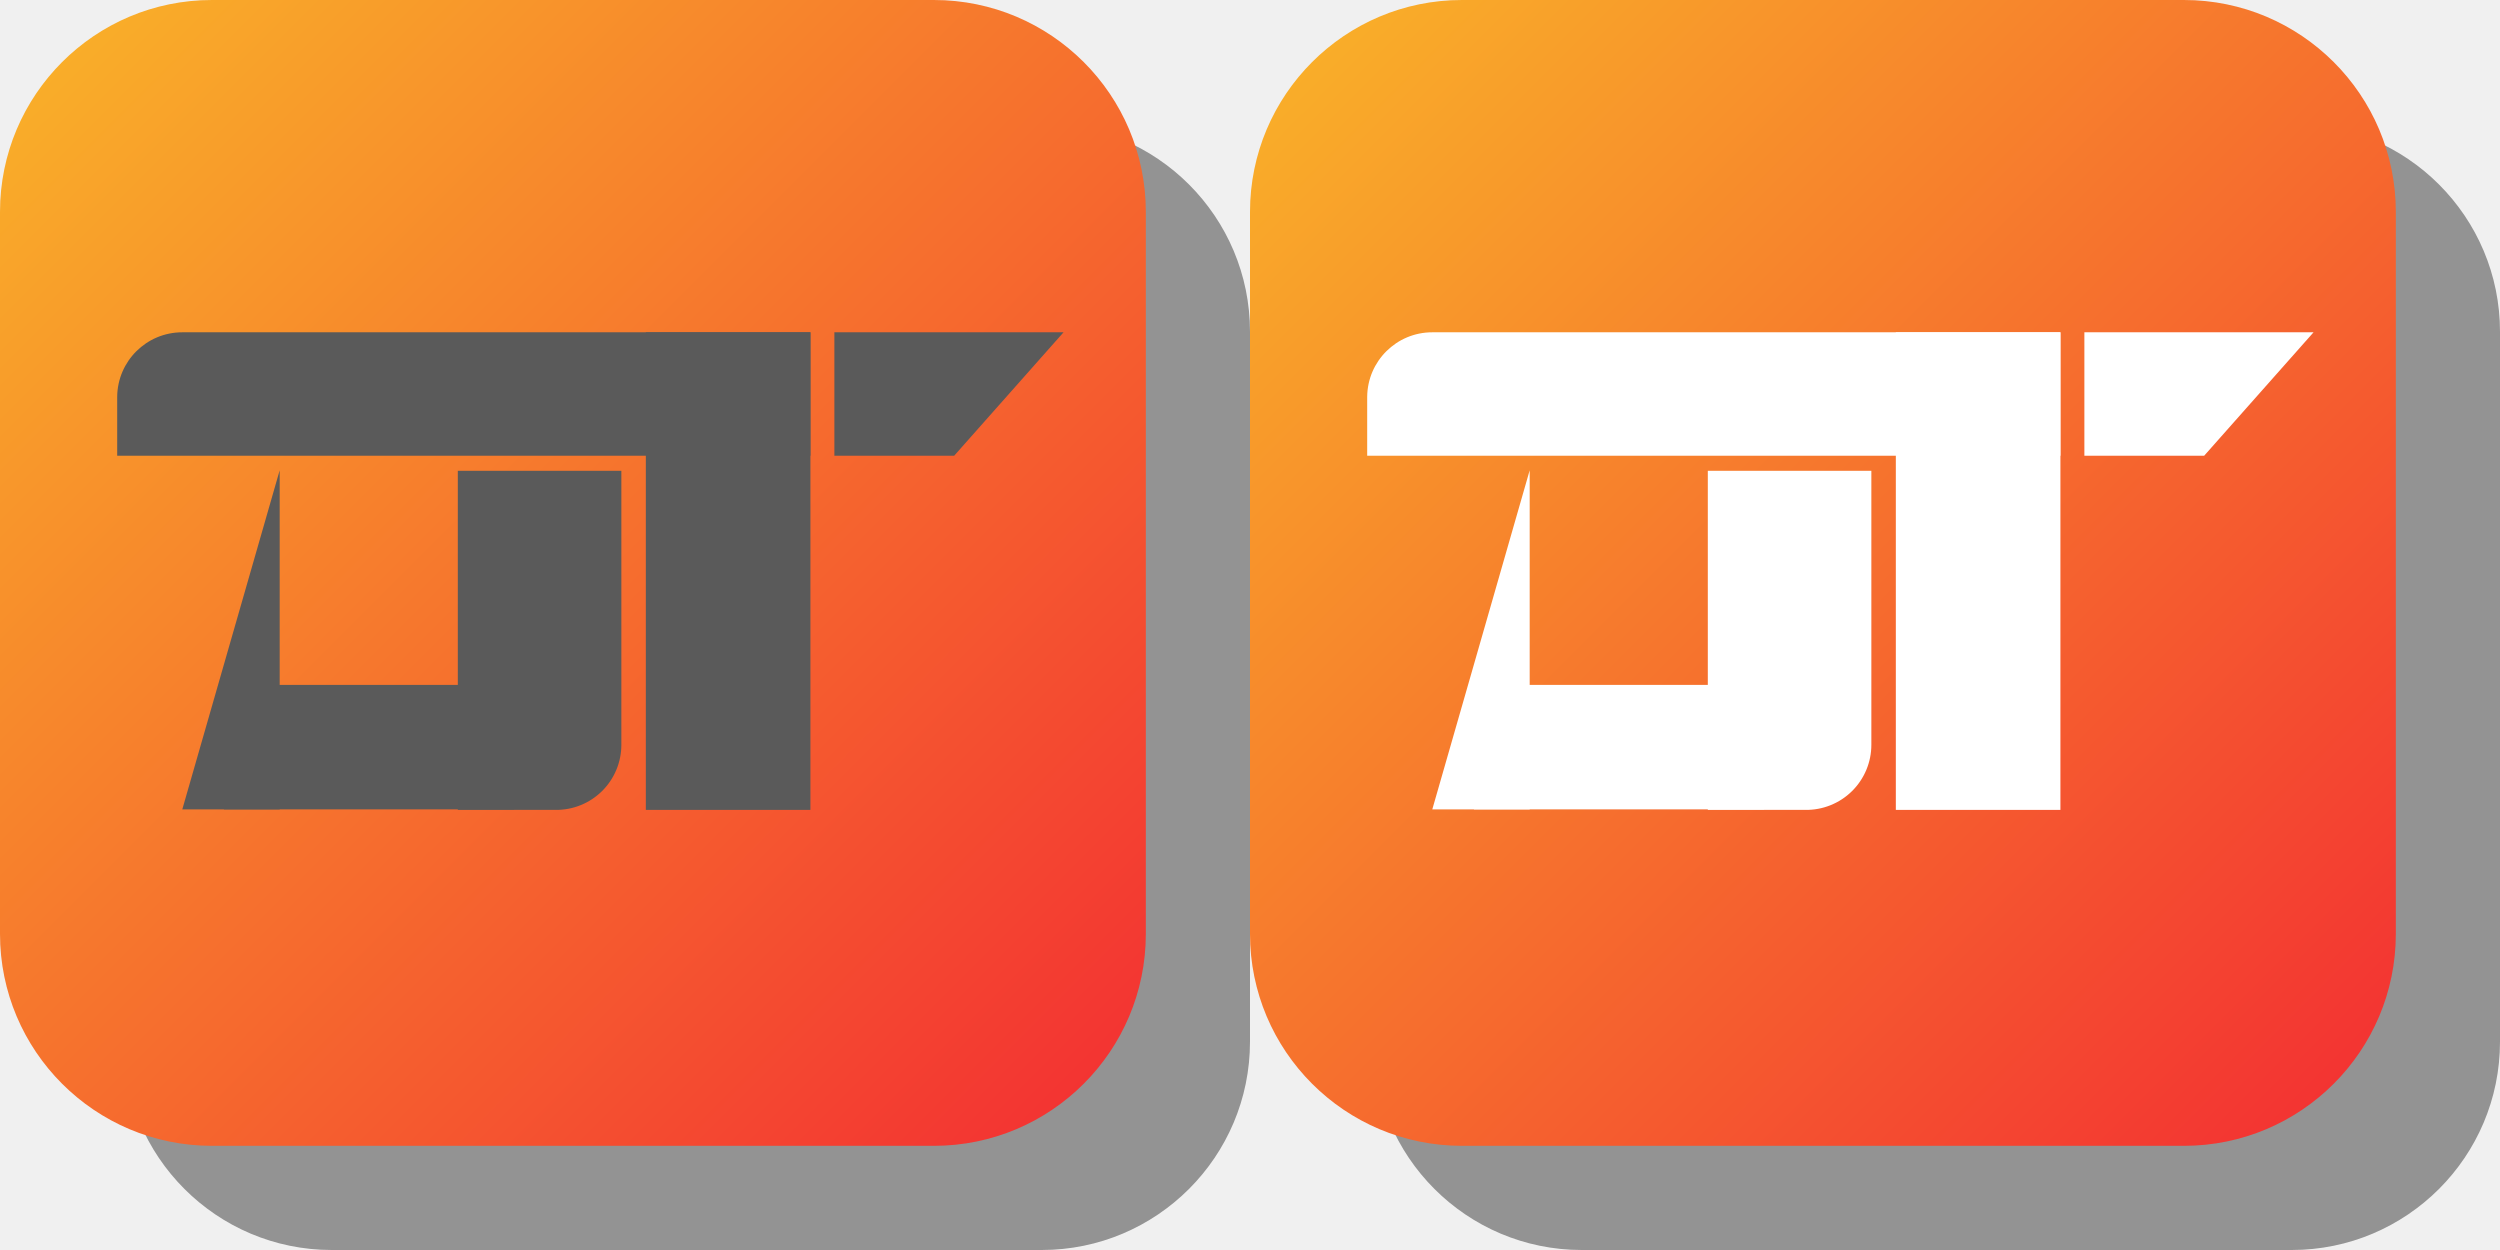
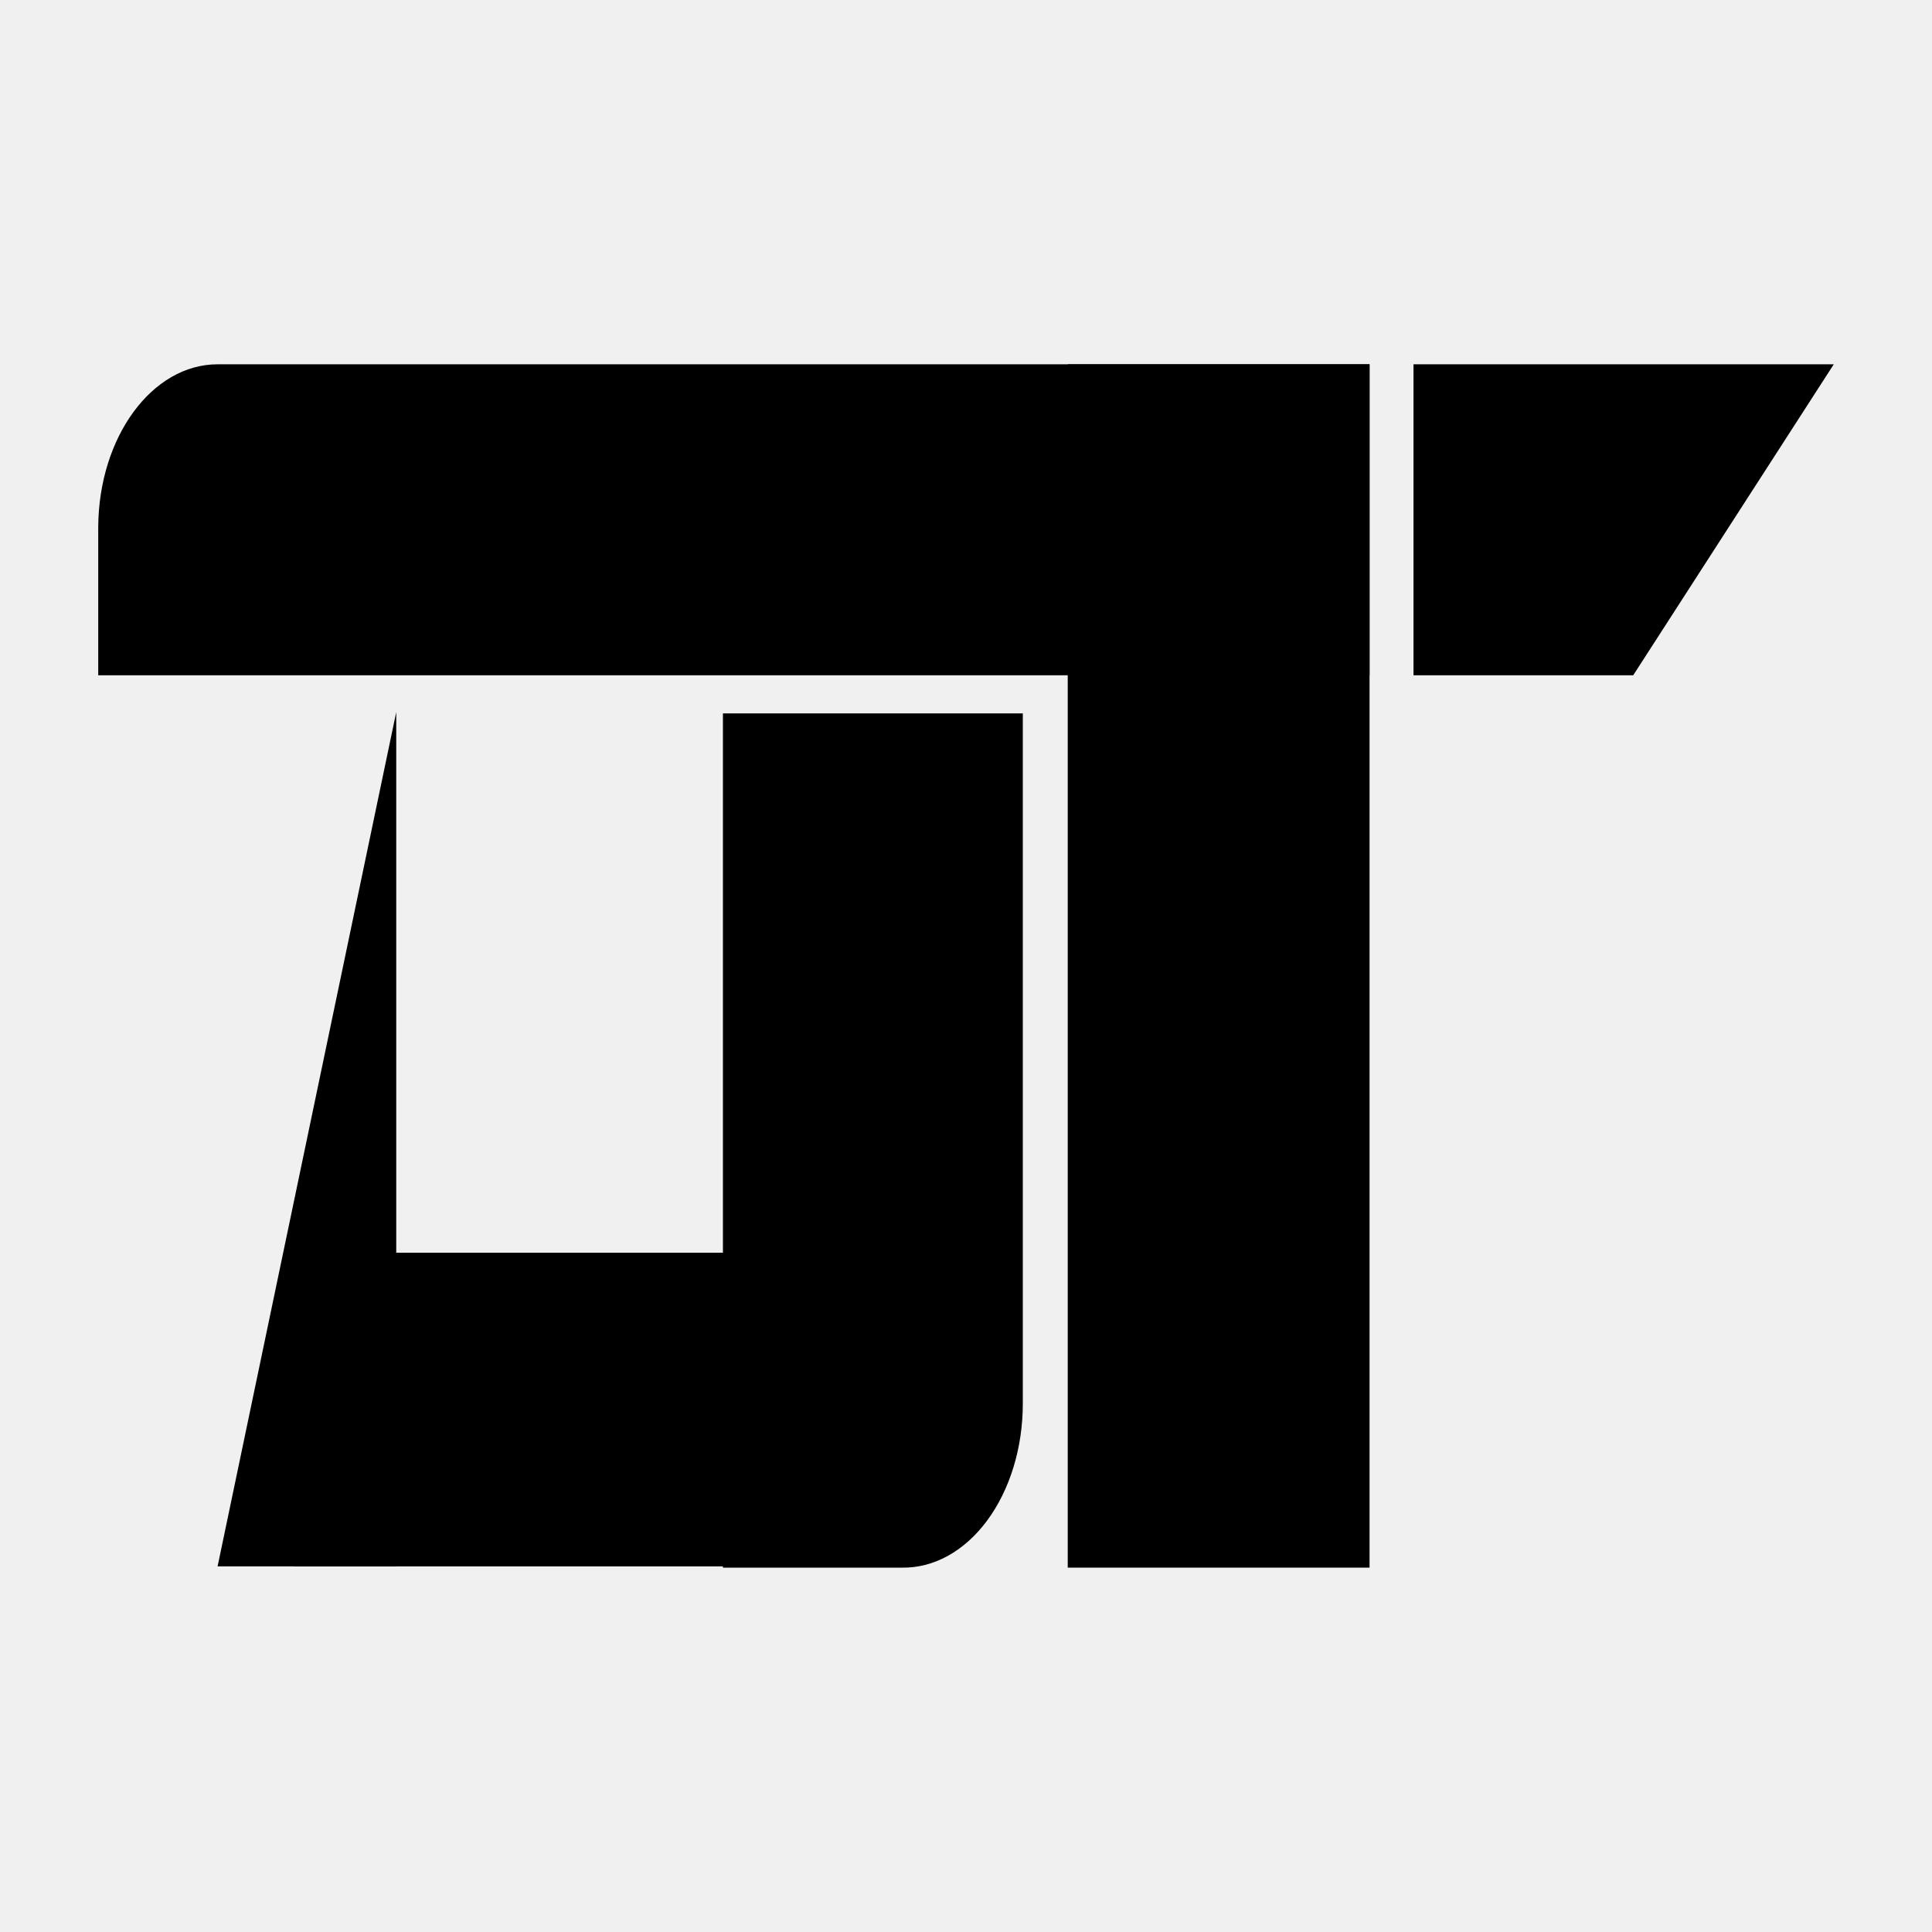
- <svg xmlns="http://www.w3.org/2000/svg" id="svg2" height="24" viewBox="0 0 48 24" width="48">
-   <defs id="defs4">
-     <linearGradient id="linear-gradient" gradientUnits="userSpaceOnUse" x1="1.19" x2="20.81" y1="1.19" y2="20.81">
-       <stop id="stop3506" offset="0" stop-color="#f9ad29" />
-       <stop id="stop3508" offset="1" stop-color="#f33432" />
-     </linearGradient>
-   </defs>
-   <g id="layer1" transform="translate(0 -1028.362)">
-     <g id="Layer_1-2" transform="translate(0 1028.362)">
-       <rect id="rect3468" fill="#939393" height="21.63" rx="4" width="21.63" x="2.37" y="2.37" />
-       <rect id="rect3470" fill="url(#linear-gradient)" height="22" rx="4.07" width="22" />
-       <path id="path3472" d="m3.5 6.38h12.06v2.37h-13.31v-1.13a1.25 1.25 0 0 1 1.25-1.24z" fill="#5a5a5a" />
-       <path id="polygon3474" d="m20.42 6.38h-4.4v2.37h2.3z" fill="#5a5a5a" />
-       <path id="rect3476" d="m9.4 9.38h9.17v3.16h-9.17z" fill="#5a5a5a" transform="matrix(0 1 -1 0 24.94 -3.02)" />
-       <path id="path3478" d="m .55 10.73h6.51v1.87" fill="#5a5a5a" transform="matrix(0 1 -1 0 16.1 8.48)" />
-       <path id="path3480" d="m7.12 10.73h5.26a1.25 1.25 0 0 1 1.25 1.27v1.87h-6.51z" fill="#5a5a5a" transform="matrix(0 1 -1 0 22.66 1.92)" />
-       <path id="rect3482" d="m4.31 13.16h5.57v2.39h-5.57z" fill="#5a5a5a" transform="matrix(-1 0 0 -1 14.18 28.7)" />
-     </g>
-     <g id="Layer_1-2-6" transform="translate(24 1028.362)">
-       <rect id="rect3514" fill="#939393" height="21.63" rx="4" width="21.63" x="2.37" y="2.37" />
-       <rect id="rect3516" fill="url(#linear-gradient)" height="22" rx="4.07" width="22" />
-       <path id="path3518" d="m3.5 6.38h12.06v2.37h-13.31v-1.13a1.25 1.25 0 0 1 1.25-1.24z" fill="#fff" />
-       <path id="polygon3520" d="m20.42 6.38h-4.4v2.37h2.3z" fill="#fff" />
-       <path id="rect3522" d="m9.4 9.38h9.17v3.16h-9.17z" fill="#fff" transform="matrix(0 1 -1 0 24.94 -3.02)" />
-       <path id="path3524" d="m .55 10.73h6.51v1.87" fill="#fff" transform="matrix(0 1 -1 0 16.1 8.48)" />
-       <path id="path3526" d="m7.12 10.73h5.26a1.25 1.25 0 0 1 1.25 1.27v1.87h-6.51z" fill="#fff" transform="matrix(0 1 -1 0 22.66 1.92)" />
-       <path id="rect3528" d="m4.31 13.16h5.57v2.39h-5.57z" fill="#fff" transform="matrix(-1 0 0 -1 14.18 28.7)" />
-     </g>
-   </g>
+ <svg xmlns="http://www.w3.org/2000/svg" version="1.1" width="32" height="32" viewBox="0 0 32 32">
+   <path class="fill-active" d="M 3.604,6.034 H 22.684 V 11.185 H 1.627 V 8.729 A 1.978,2.717 0 0 1 3.604,6.034 Z" />
+   <path class="fill-active" d="m 30.373,6.034 h -6.961 v 5.151 h 3.639 z" />
+   <path class="fill-active" d="M 22.684,6.034 V 25.965 H 17.685 V 6.034 Z" />
+   <path class="fill-active" d="M 6.563,11.794 V 25.944 H 3.604" />
+   <path class="fill-active" d="M 16.941,11.816 V 23.249 A 1.978,2.717 0 0 1 14.932,25.965 H 11.974 V 11.816 Z" />
+   <path class="fill-active" d="M 13.682,25.944 H 4.87 v -5.195 h 8.812 z" />
</svg>
